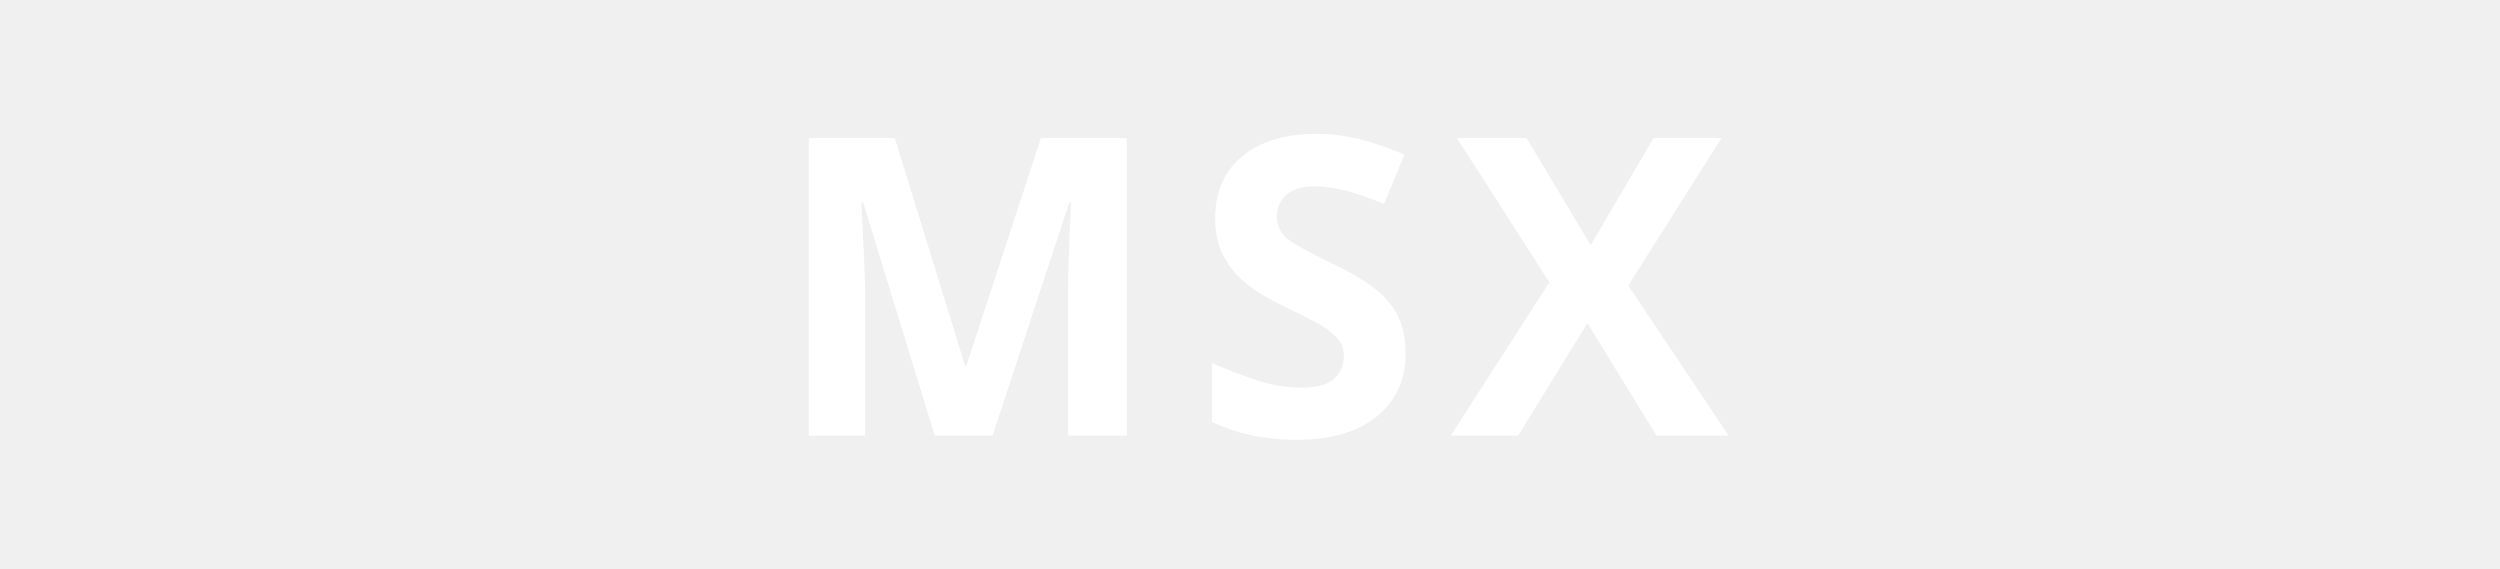
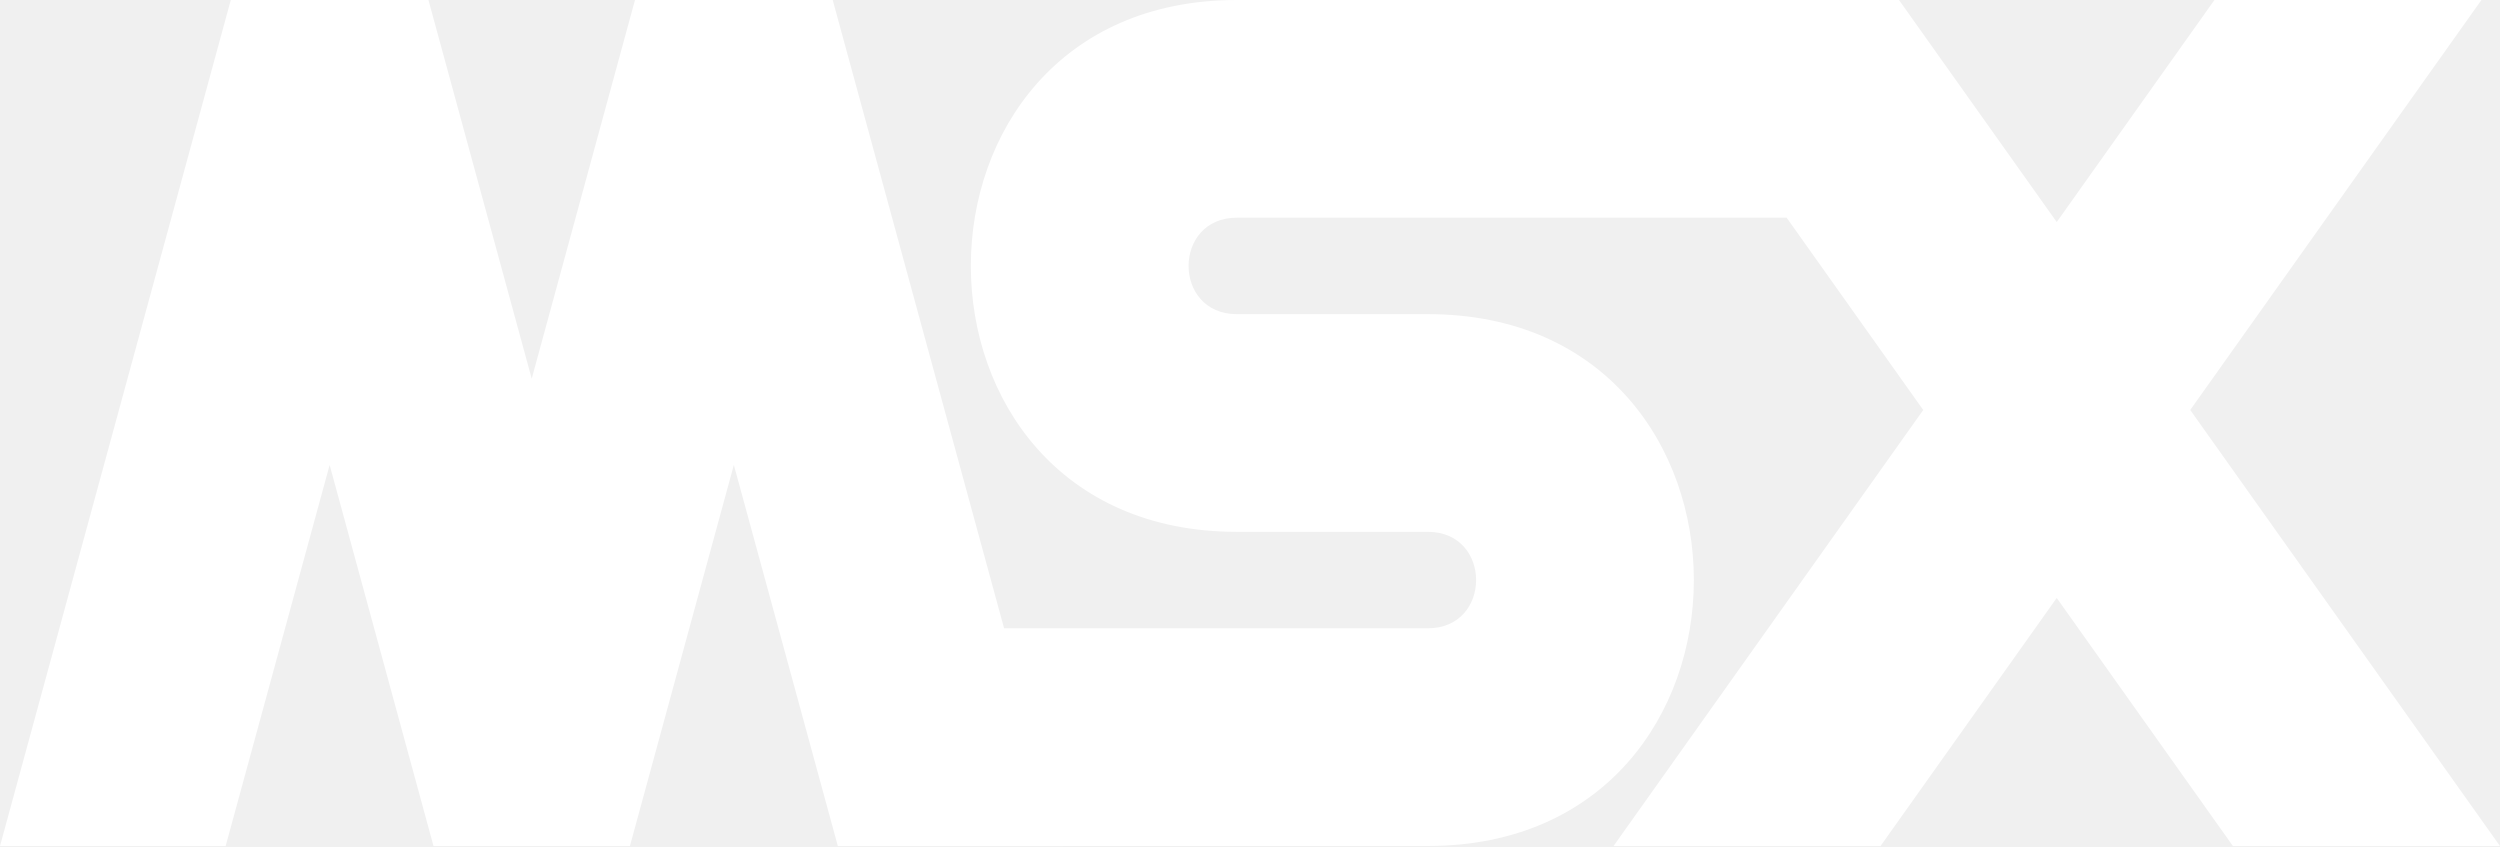
- <svg xmlns="http://www.w3.org/2000/svg" viewBox="0 0 264 60" fill="#fff">
-   <text x="132" y="46" text-anchor="middle" font-family="Arial Black,sans-serif" font-size="44" font-weight="900" letter-spacing="3">MSX</text>
+ <svg xmlns="http://www.w3.org/2000/svg" version="1.1" viewBox="0 0 3839 1299.2">
+   <path d="M 2916.1 0 L 3158.313 340.972 L 3400.5 0 L 3810.5 0 L 3363.324 629.574 L 3839 1299.2 L 3428.9 1299.2 L 3158.305 918.219 L 2887.7 1299.2 L 2477.7 1299.2 L 2953.308 629.597 L 2743.571 334.3 L 1899.2 334.3 C 1899.2 306.425 1899.2 278.55 1899.2 334.3 C 1800.5 334.3 1800.5 482.4 1899.2 482.4 L 2192.7 482.4 C 2737.167 482.4 2737.2 1299 2192.8 1299.1 L 1633.073 1299.1 L 1633.1 1299.2 L 1286.6 1299.2 L 1126.9 714 L 967.3 1299.2 L 665.7 1299.2 L 506.2 714 L 346.5 1299.2 L 0 1299.2 L 354.4 0 L 657.9 0 L 816.5 581.5 L 975.1 0 L 1278.7 0 L 1541.881 964.8 L 2192.7 964.8 C 2291.4 964.8 2291.4 816.7 2192.7 816.7 L 1899.2 816.7 C 1354.7 816.7 1354.7 0 1899.2 0 Z" class="st0" style="fill: rgb(255, 255, 255);" />
</svg>
